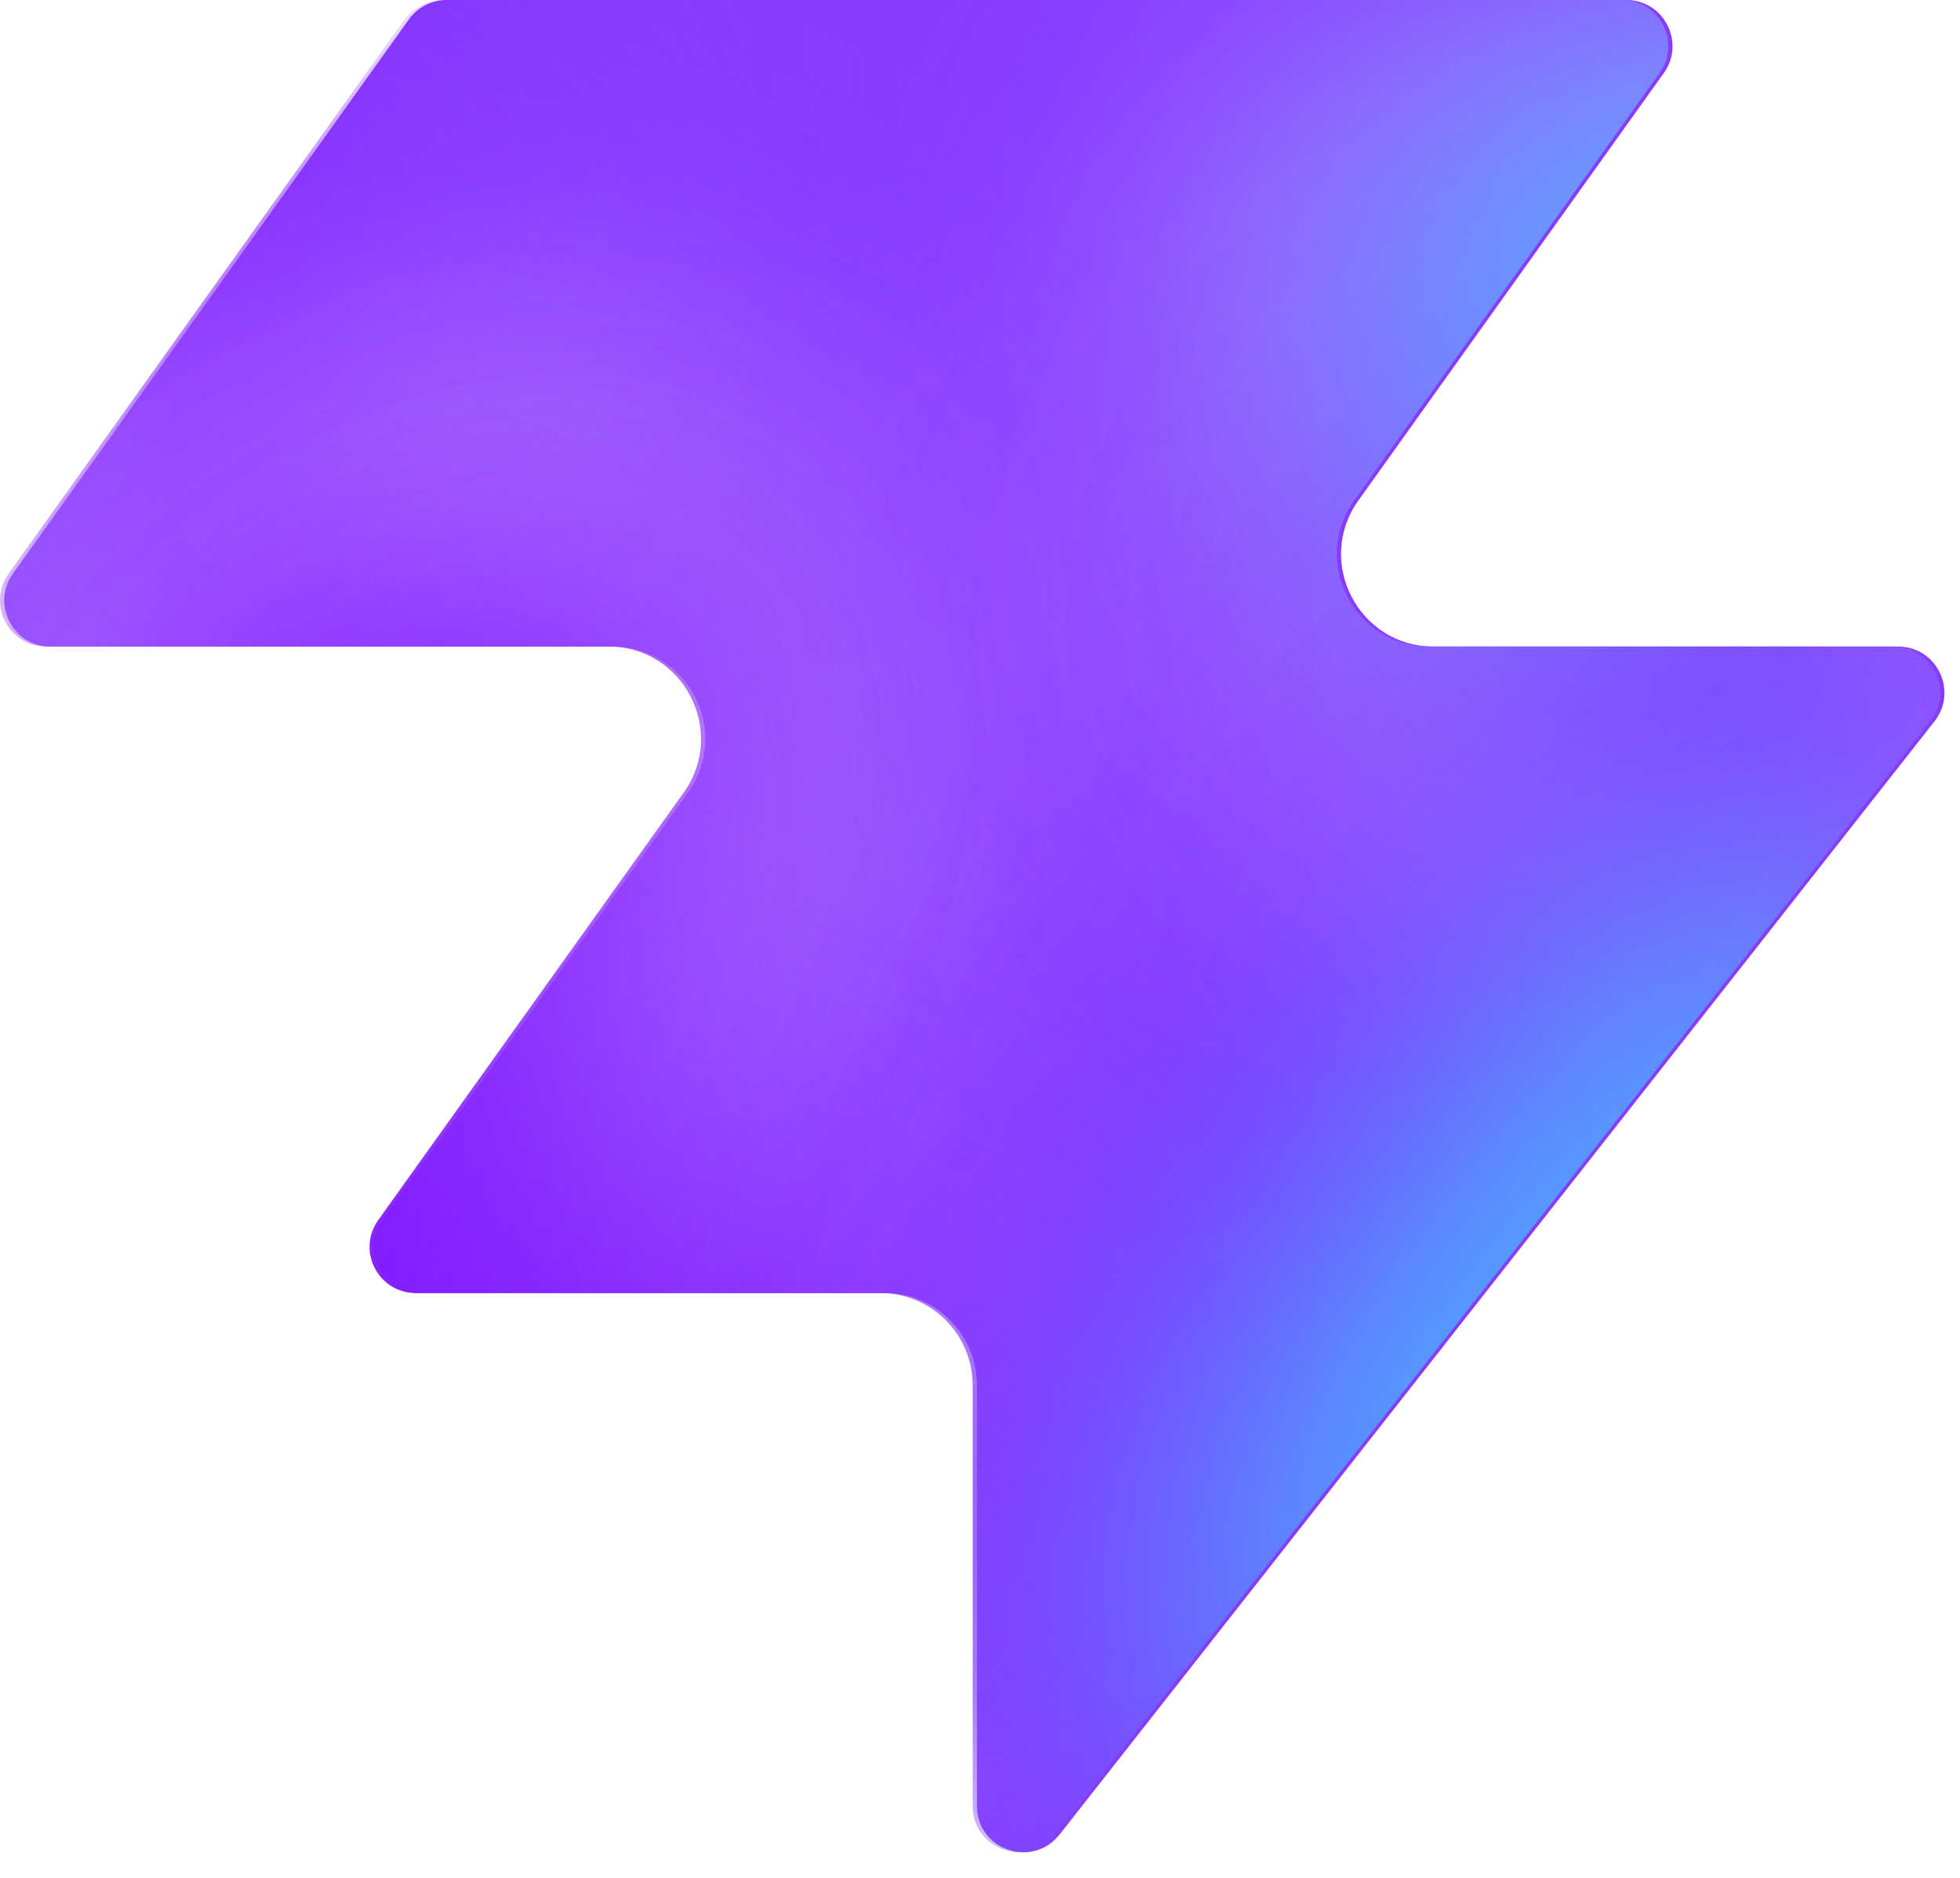
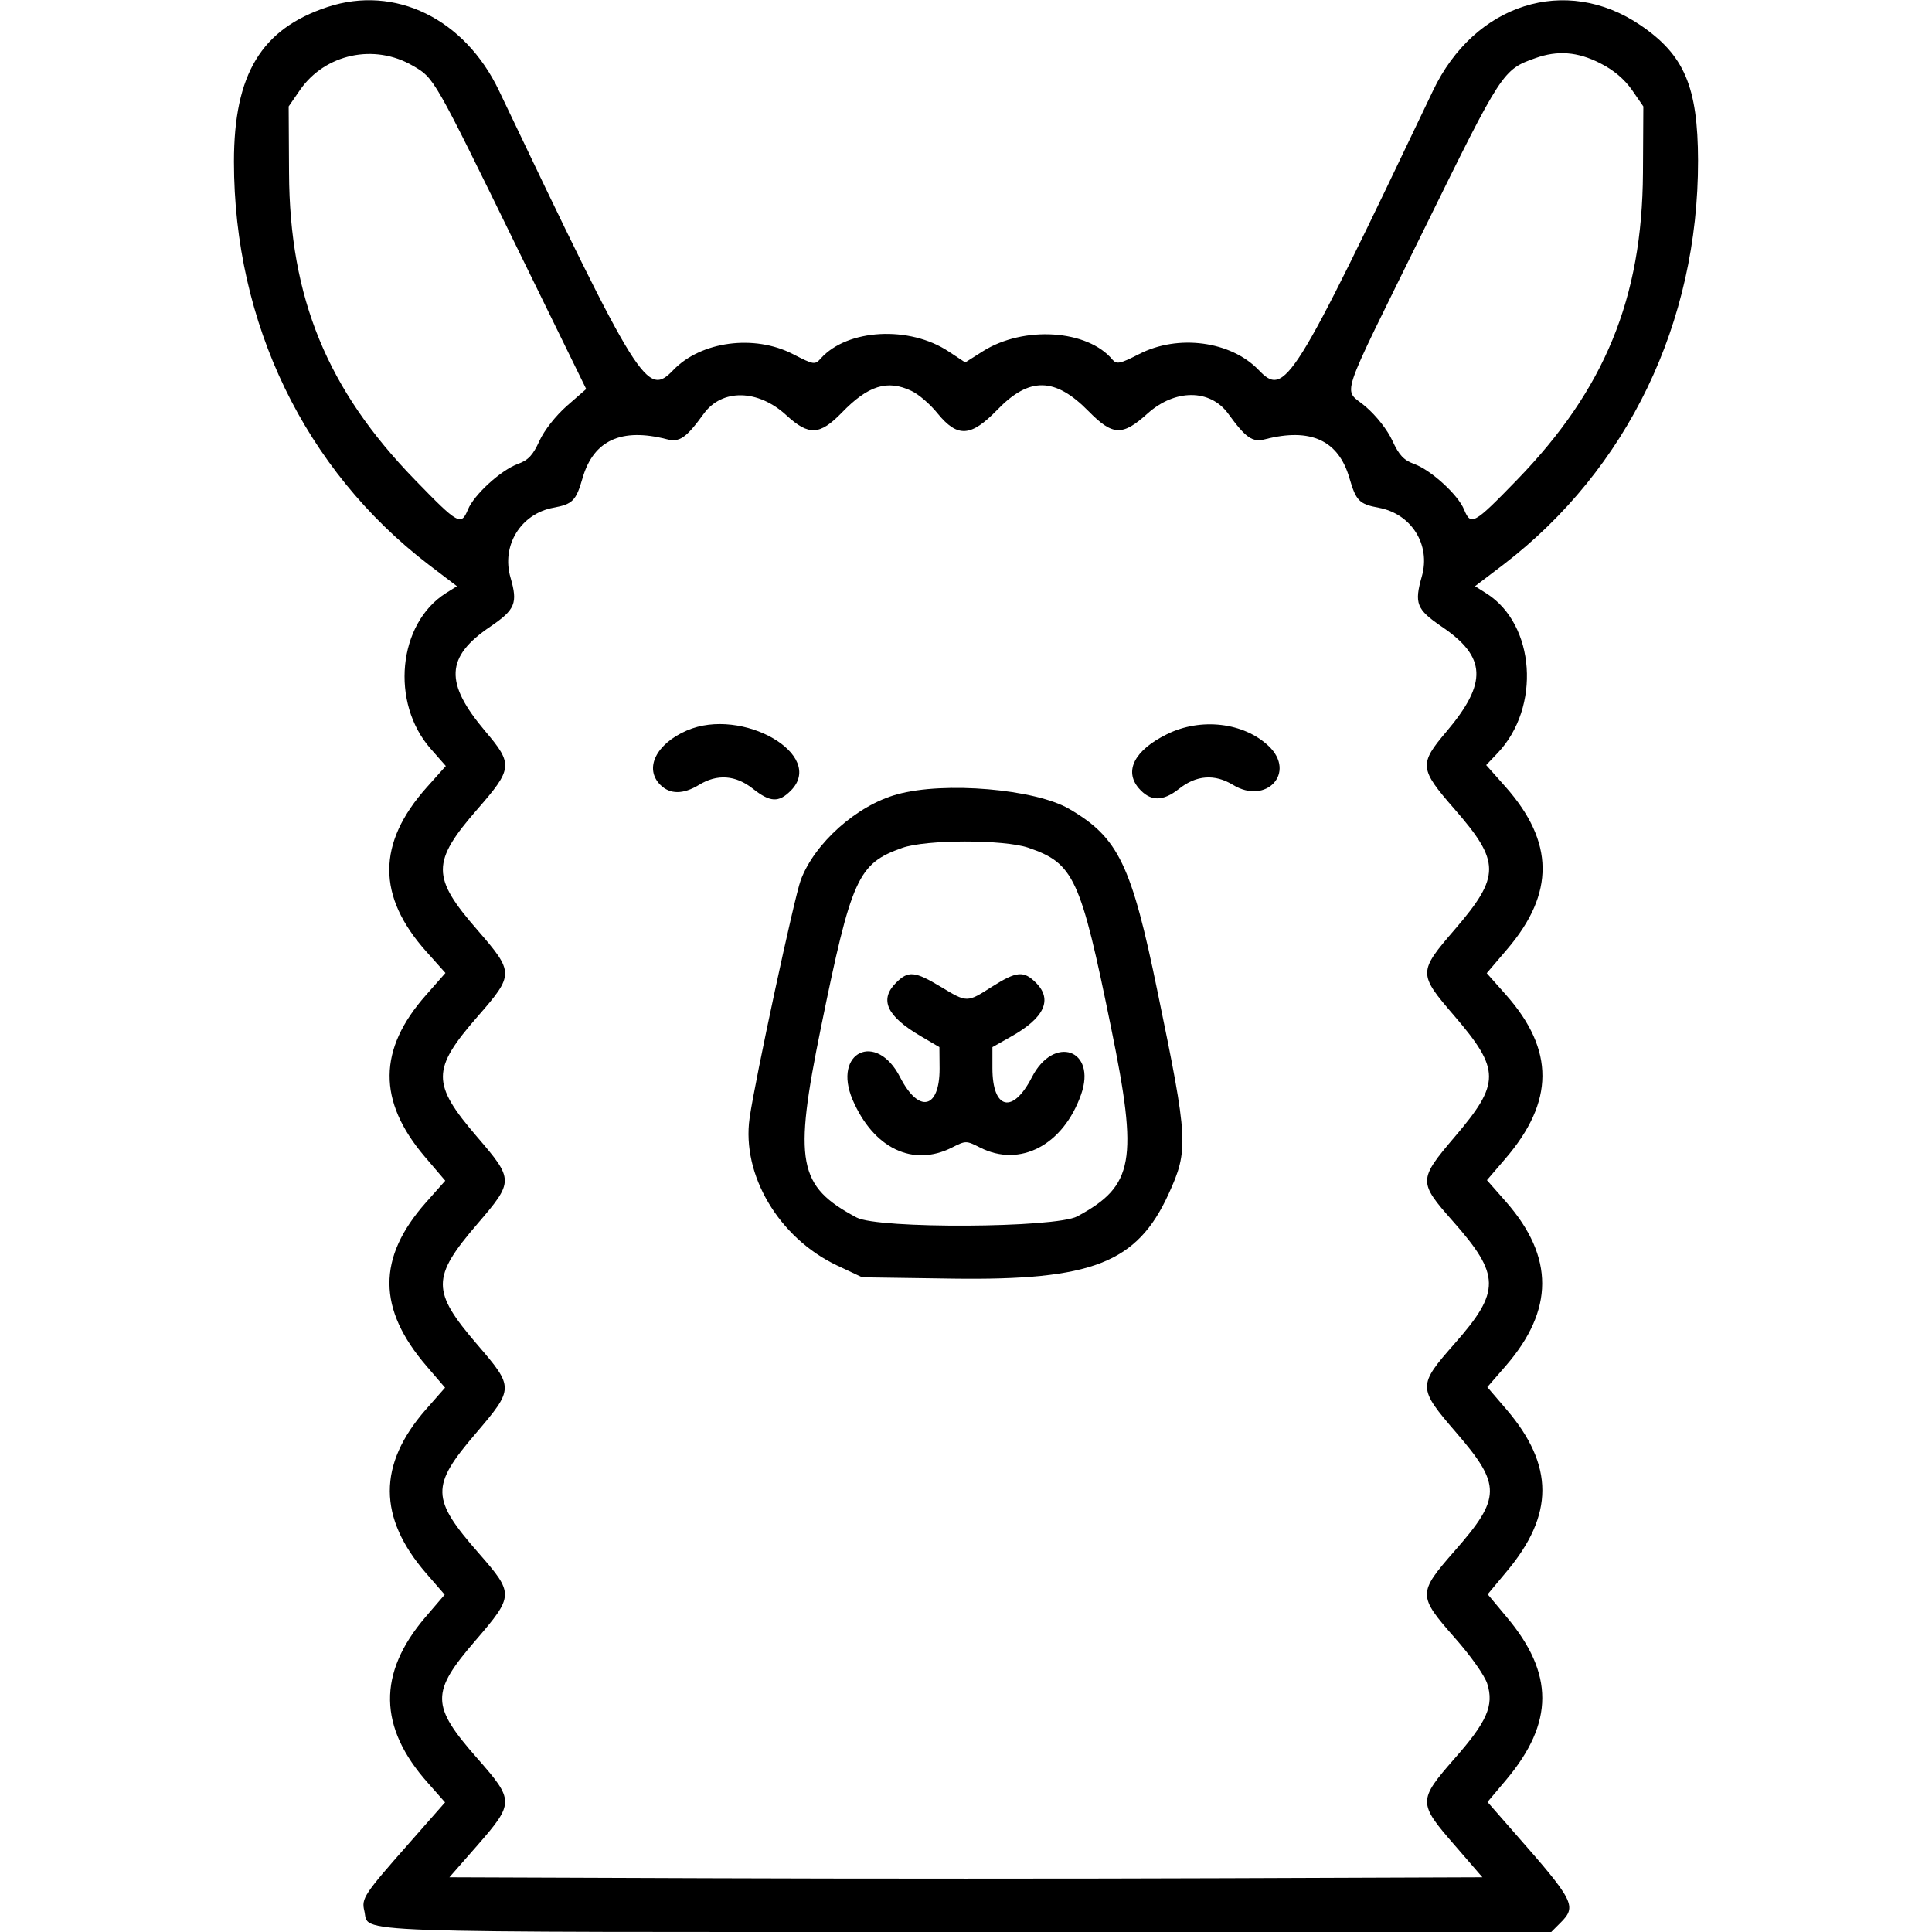
- <svg xmlns="http://www.w3.org/2000/svg" width="48" height="46" fill="none" viewBox="0 0 48 46">
-   <path fill="#863bff" d="M25.946 44.938c-.664.845-2.021.375-2.021-.698V33.937a2.26 2.26 0 0 0-2.262-2.262H10.287c-.92 0-1.456-1.04-.92-1.788l7.48-10.471c1.07-1.497 0-3.578-1.842-3.578H1.237c-.92 0-1.456-1.04-.92-1.788L10.013.474c.214-.297.556-.474.92-.474h28.894c.92 0 1.456 1.04.92 1.788l-7.48 10.471c-1.07 1.498 0 3.579 1.842 3.579h11.377c.943 0 1.473 1.088.89 1.83L25.947 44.94z" style="fill:#863bff;fill:color(display-p3 .525 .23 1);fill-opacity:1" />
-   <mask id="a" width="48" height="46" x="0" y="0" maskUnits="userSpaceOnUse" style="mask-type:alpha">
-     <path fill="#000" d="M25.842 44.938c-.664.844-2.021.375-2.021-.698V33.937a2.26 2.26 0 0 0-2.262-2.262H10.183c-.92 0-1.456-1.04-.92-1.788l7.48-10.471c1.07-1.498 0-3.579-1.842-3.579H1.133c-.92 0-1.456-1.04-.92-1.787L9.91.473c.214-.297.556-.474.92-.474h28.894c.92 0 1.456 1.04.92 1.788l-7.48 10.471c-1.07 1.498 0 3.578 1.842 3.578h11.377c.943 0 1.473 1.088.89 1.832L25.843 44.94z" style="fill:#000;fill-opacity:1" />
-   </mask>
-   <g mask="url(#a)">
-     <g filter="url(#b)">
-       <ellipse cx="5.508" cy="14.704" fill="#ede6ff" rx="5.508" ry="14.704" style="fill:#ede6ff;fill:color(display-p3 .927 .903 1);fill-opacity:1" transform="matrix(.00324 1 1 -.00324 -4.47 31.516)" />
-     </g>
-     <g filter="url(#c)">
-       <ellipse cx="10.399" cy="29.851" fill="#ede6ff" rx="10.399" ry="29.851" style="fill:#ede6ff;fill:color(display-p3 .927 .903 1);fill-opacity:1" transform="matrix(.00324 1 1 -.00324 -39.328 7.883)" />
-     </g>
-     <g filter="url(#d)">
-       <ellipse cx="5.508" cy="30.487" fill="#7e14ff" rx="5.508" ry="30.487" style="fill:#7e14ff;fill:color(display-p3 .492 .077 1);fill-opacity:1" transform="rotate(89.814 -25.913 -14.639)scale(1 -1)" />
-     </g>
-     <g filter="url(#e)">
-       <ellipse cx="5.508" cy="30.599" fill="#7e14ff" rx="5.508" ry="30.599" style="fill:#7e14ff;fill:color(display-p3 .492 .077 1);fill-opacity:1" transform="rotate(89.814 -32.644 -3.334)scale(1 -1)" />
-     </g>
-     <g filter="url(#f)">
-       <ellipse cx="5.508" cy="30.599" fill="#7e14ff" rx="5.508" ry="30.599" style="fill:#7e14ff;fill:color(display-p3 .492 .077 1);fill-opacity:1" transform="matrix(.00324 1 1 -.00324 -34.34 30.47)" />
-     </g>
-     <g filter="url(#g)">
-       <ellipse cx="14.072" cy="22.078" fill="#ede6ff" rx="14.072" ry="22.078" style="fill:#ede6ff;fill:color(display-p3 .927 .903 1);fill-opacity:1" transform="rotate(93.35 24.506 48.493)scale(-1 1)" />
-     </g>
-     <g filter="url(#h)">
-       <ellipse cx="3.47" cy="21.501" fill="#7e14ff" rx="3.47" ry="21.501" style="fill:#7e14ff;fill:color(display-p3 .492 .077 1);fill-opacity:1" transform="rotate(89.009 28.708 47.59)scale(-1 1)" />
-     </g>
-     <g filter="url(#i)">
-       <ellipse cx="3.47" cy="21.501" fill="#7e14ff" rx="3.47" ry="21.501" style="fill:#7e14ff;fill:color(display-p3 .492 .077 1);fill-opacity:1" transform="rotate(89.009 28.708 47.59)scale(-1 1)" />
-     </g>
-     <g filter="url(#j)">
-       <ellipse cx=".387" cy="8.972" fill="#7e14ff" rx="4.407" ry="29.108" style="fill:#7e14ff;fill:color(display-p3 .492 .077 1);fill-opacity:1" transform="rotate(39.51 .387 8.972)" />
-     </g>
-     <g filter="url(#k)">
-       <ellipse cx="47.523" cy="-6.092" fill="#7e14ff" rx="4.407" ry="29.108" style="fill:#7e14ff;fill:color(display-p3 .492 .077 1);fill-opacity:1" transform="rotate(37.892 47.523 -6.092)" />
-     </g>
-     <g filter="url(#l)">
-       <ellipse cx="41.412" cy="6.333" fill="#47bfff" rx="5.971" ry="9.665" style="fill:#47bfff;fill:color(display-p3 .28 .748 1);fill-opacity:1" transform="rotate(37.892 41.412 6.333)" />
-     </g>
-     <g filter="url(#m)">
-       <ellipse cx="-1.879" cy="38.332" fill="#7e14ff" rx="4.407" ry="29.108" style="fill:#7e14ff;fill:color(display-p3 .492 .077 1);fill-opacity:1" transform="rotate(37.892 -1.88 38.332)" />
-     </g>
-     <g filter="url(#n)">
-       <ellipse cx="-1.879" cy="38.332" fill="#7e14ff" rx="4.407" ry="29.108" style="fill:#7e14ff;fill:color(display-p3 .492 .077 1);fill-opacity:1" transform="rotate(37.892 -1.88 38.332)" />
-     </g>
-     <g filter="url(#o)">
-       <ellipse cx="35.651" cy="29.907" fill="#7e14ff" rx="4.407" ry="29.108" style="fill:#7e14ff;fill:color(display-p3 .492 .077 1);fill-opacity:1" transform="rotate(37.892 35.651 29.907)" />
-     </g>
-     <g filter="url(#p)">
-       <ellipse cx="38.418" cy="32.4" fill="#47bfff" rx="5.971" ry="15.297" style="fill:#47bfff;fill:color(display-p3 .28 .748 1);fill-opacity:1" transform="rotate(37.892 38.418 32.4)" />
-     </g>
+ <svg xmlns="http://www.w3.org/2000/svg" version="1.0" width="512pt" height="512pt" viewBox="0 0 512 512" preserveAspectRatio="xMidYMid meet">
+   <g transform="translate(0,512) scale(0.05,-0.05)" fill="#000000" stroke="none">
+     <path d="M1736 10203 c-351 -116 -496 -356 -496 -820 0 -856 375 -1632 1031 -2135 l151 -115 -59 -37 c-254 -161 -295 -581 -80 -825 l80 -91 -102 -114 c-263 -296 -264 -576 -1 -870 l101 -113 -103 -117 c-255 -288 -257 -561 -8 -855 l110 -129 -103 -116 c-259 -293 -257 -564 5 -868 l97 -113 -103 -117 c-254 -291 -253 -571 2 -866 l99 -114 -102 -119 c-255 -298 -250 -585 14 -880 l90 -102 -191 -217 c-239 -271 -253 -292 -237 -358 30 -120 -185 -112 3194 -112 l3097 0 49 49 c88 88 74 115 -247 480 l-140 160 101 120 c252 301 253 561 0 861 l-100 120 100 120 c253 301 253 563 0 859 l-102 119 99 114 c255 295 256 575 2 866 l-103 117 97 113 c261 303 263 576 5 868 l-103 116 110 129 c251 295 248 566 -9 857 l-104 117 60 63 c231 242 201 683 -59 847 l-60 38 151 115 c658 505 1032 1281 1031 2141 -1 392 -73 560 -306 718 -395 268 -879 114 -1099 -348 -746 -1565 -784 -1626 -924 -1480 -147 153 -427 191 -634 84 -100 -51 -118 -55 -140 -30 -132 160 -471 182 -688 45 l-93 -59 -88 58 c-208 138 -536 120 -677 -36 -32 -36 -37 -35 -148 22 -205 106 -488 68 -634 -84 -140 -146 -178 -85 -924 1480 -182 382 -551 562 -909 444z m453 -312 c113 -65 110 -61 553 -967 l365 -746 -102 -89 c-60 -53 -120 -129 -146 -186 -34 -75 -59 -102 -114 -122 -89 -32 -233 -163 -265 -242 -36 -87 -51 -79 -280 157 -466 479 -665 965 -668 1627 l-2 353 60 87 c133 192 395 248 599 128z m6292 14 c72 -36 129 -85 169 -142 l60 -87 -2 -353 c-4 -664 -203 -1148 -668 -1627 -229 -236 -244 -244 -280 -157 -32 79 -176 210 -265 242 -55 20 -80 47 -115 123 -26 57 -84 131 -142 181 -119 103 -156 -8 312 944 410 834 415 842 588 903 117 42 224 34 343 -27z m-3650 -1737 c37 -17 100 -71 139 -120 106 -129 176 -124 316 20 170 176 306 173 484 -8 128 -130 179 -132 312 -12 146 131 332 131 428 -1 93 -128 128 -153 196 -135 241 62 388 -6 446 -205 35 -121 52 -139 155 -158 174 -32 277 -196 229 -364 -41 -144 -28 -175 105 -266 238 -161 244 -298 26 -556 -147 -173 -144 -198 41 -410 245 -281 246 -356 3 -639 -195 -226 -195 -235 -3 -458 245 -286 245 -357 2 -642 -193 -227 -193 -239 -10 -446 253 -286 254 -372 11 -648 -198 -225 -198 -235 8 -474 239 -277 238 -345 -9 -626 -196 -224 -196 -237 0 -460 85 -96 160 -202 173 -245 36 -115 -2 -201 -173 -395 -195 -223 -195 -236 0 -460 l147 -170 -1368 -5 c-753 -3 -1985 -3 -2738 0 l-1369 5 149 170 c195 224 195 237 -1 460 -247 281 -248 349 -9 626 204 237 204 247 17 461 -254 290 -256 356 -16 636 203 238 203 243 8 470 -244 284 -244 356 1 641 193 225 193 233 -2 460 -243 283 -242 358 3 639 194 222 193 233 -1 457 -245 281 -245 361 1 643 185 212 188 237 41 410 -218 258 -212 395 26 556 132 90 146 124 107 259 -50 170 54 339 227 371 103 19 120 37 155 158 58 199 205 267 446 205 68 -18 103 7 196 135 97 134 289 130 439 -9 118 -108 176 -105 292 14 140 145 242 177 370 116z" />
+     <path d="M3640 6368 c-163 -71 -227 -201 -140 -288 51 -51 121 -51 205 0 96 59 194 52 285 -20 92 -73 137 -75 201 -11 189 189 -257 447 -551 319z" />
+     <path d="M6184 6348 c-170 -84 -227 -193 -149 -285 61 -71 127 -73 214 -4 92 73 189 80 286 21 177 -108 336 65 190 205 -132 126 -361 153 -541 63z" />
+     <path d="M4756 6030 c-214 -58 -439 -259 -512 -455 -34 -92 -242 -1057 -271 -1261 -43 -301 155 -635 463 -781 l134 -63 480 -7 c738 -10 976 83 1143 447 108 236 105 286 -57 1070 -139 678 -208 820 -468 972 -180 106 -663 147 -912 78z m694 -283 c242 -83 277 -158 439 -954 145 -707 121 -838 -179 -1000 -115 -62 -1056 -67 -1170 -6 -311 166 -335 291 -189 1006 162 794 196 870 431 953 127 45 538 45 668 1z" />
+     <path d="M4749 5031 c-89 -89 -50 -176 128 -281 l102 -60 1 -114 c0 -214 -110 -239 -209 -46 -125 246 -360 135 -252 -119 111 -258 320 -358 527 -253 73 37 75 37 148 0 212 -108 441 12 536 281 84 239 -145 318 -261 91 -101 -197 -209 -171 -209 49 l0 111 99 56 c177 99 221 196 132 285 -65 65 -102 62 -232 -20 -135 -86 -132 -86 -273 -1 -138 83 -172 86 -237 21z" />
  </g>
-   <defs>
-     <filter id="b" width="60.045" height="41.654" x="-19.77" y="16.149" color-interpolation-filters="sRGB" filterUnits="userSpaceOnUse">
-       <feFlood flood-opacity="0" result="BackgroundImageFix" />
-       <feBlend in="SourceGraphic" in2="BackgroundImageFix" result="shape" />
-       <feGaussianBlur result="effect1_foregroundBlur_2002_17158" stdDeviation="7.659" />
-     </filter>
-     <filter id="c" width="90.34" height="51.437" x="-54.613" y="-7.533" color-interpolation-filters="sRGB" filterUnits="userSpaceOnUse">
-       <feFlood flood-opacity="0" result="BackgroundImageFix" />
-       <feBlend in="SourceGraphic" in2="BackgroundImageFix" result="shape" />
-       <feGaussianBlur result="effect1_foregroundBlur_2002_17158" stdDeviation="7.659" />
-     </filter>
-     <filter id="d" width="79.355" height="29.4" x="-49.64" y="2.03" color-interpolation-filters="sRGB" filterUnits="userSpaceOnUse">
-       <feFlood flood-opacity="0" result="BackgroundImageFix" />
-       <feBlend in="SourceGraphic" in2="BackgroundImageFix" result="shape" />
-       <feGaussianBlur result="effect1_foregroundBlur_2002_17158" stdDeviation="4.596" />
-     </filter>
-     <filter id="e" width="79.579" height="29.4" x="-45.045" y="20.029" color-interpolation-filters="sRGB" filterUnits="userSpaceOnUse">
-       <feFlood flood-opacity="0" result="BackgroundImageFix" />
-       <feBlend in="SourceGraphic" in2="BackgroundImageFix" result="shape" />
-       <feGaussianBlur result="effect1_foregroundBlur_2002_17158" stdDeviation="4.596" />
-     </filter>
-     <filter id="f" width="79.579" height="29.4" x="-43.513" y="21.178" color-interpolation-filters="sRGB" filterUnits="userSpaceOnUse">
-       <feFlood flood-opacity="0" result="BackgroundImageFix" />
-       <feBlend in="SourceGraphic" in2="BackgroundImageFix" result="shape" />
-       <feGaussianBlur result="effect1_foregroundBlur_2002_17158" stdDeviation="4.596" />
-     </filter>
-     <filter id="g" width="74.749" height="58.852" x="15.756" y="-17.901" color-interpolation-filters="sRGB" filterUnits="userSpaceOnUse">
-       <feFlood flood-opacity="0" result="BackgroundImageFix" />
-       <feBlend in="SourceGraphic" in2="BackgroundImageFix" result="shape" />
-       <feGaussianBlur result="effect1_foregroundBlur_2002_17158" stdDeviation="7.659" />
-     </filter>
-     <filter id="h" width="61.377" height="25.362" x="23.548" y="2.284" color-interpolation-filters="sRGB" filterUnits="userSpaceOnUse">
-       <feFlood flood-opacity="0" result="BackgroundImageFix" />
-       <feBlend in="SourceGraphic" in2="BackgroundImageFix" result="shape" />
-       <feGaussianBlur result="effect1_foregroundBlur_2002_17158" stdDeviation="4.596" />
-     </filter>
-     <filter id="i" width="61.377" height="25.362" x="23.548" y="2.284" color-interpolation-filters="sRGB" filterUnits="userSpaceOnUse">
-       <feFlood flood-opacity="0" result="BackgroundImageFix" />
-       <feBlend in="SourceGraphic" in2="BackgroundImageFix" result="shape" />
-       <feGaussianBlur result="effect1_foregroundBlur_2002_17158" stdDeviation="4.596" />
-     </filter>
-     <filter id="j" width="56.045" height="63.649" x="-27.636" y="-22.853" color-interpolation-filters="sRGB" filterUnits="userSpaceOnUse">
-       <feFlood flood-opacity="0" result="BackgroundImageFix" />
-       <feBlend in="SourceGraphic" in2="BackgroundImageFix" result="shape" />
-       <feGaussianBlur result="effect1_foregroundBlur_2002_17158" stdDeviation="4.596" />
-     </filter>
-     <filter id="k" width="54.814" height="64.646" x="20.116" y="-38.415" color-interpolation-filters="sRGB" filterUnits="userSpaceOnUse">
-       <feFlood flood-opacity="0" result="BackgroundImageFix" />
-       <feBlend in="SourceGraphic" in2="BackgroundImageFix" result="shape" />
-       <feGaussianBlur result="effect1_foregroundBlur_2002_17158" stdDeviation="4.596" />
-     </filter>
-     <filter id="l" width="33.541" height="35.313" x="24.641" y="-11.323" color-interpolation-filters="sRGB" filterUnits="userSpaceOnUse">
-       <feFlood flood-opacity="0" result="BackgroundImageFix" />
-       <feBlend in="SourceGraphic" in2="BackgroundImageFix" result="shape" />
-       <feGaussianBlur result="effect1_foregroundBlur_2002_17158" stdDeviation="4.596" />
-     </filter>
-     <filter id="m" width="54.814" height="64.646" x="-29.286" y="6.009" color-interpolation-filters="sRGB" filterUnits="userSpaceOnUse">
-       <feFlood flood-opacity="0" result="BackgroundImageFix" />
-       <feBlend in="SourceGraphic" in2="BackgroundImageFix" result="shape" />
-       <feGaussianBlur result="effect1_foregroundBlur_2002_17158" stdDeviation="4.596" />
-     </filter>
-     <filter id="n" width="54.814" height="64.646" x="-29.286" y="6.009" color-interpolation-filters="sRGB" filterUnits="userSpaceOnUse">
-       <feFlood flood-opacity="0" result="BackgroundImageFix" />
-       <feBlend in="SourceGraphic" in2="BackgroundImageFix" result="shape" />
-       <feGaussianBlur result="effect1_foregroundBlur_2002_17158" stdDeviation="4.596" />
-     </filter>
-     <filter id="o" width="54.814" height="64.646" x="8.244" y="-2.416" color-interpolation-filters="sRGB" filterUnits="userSpaceOnUse">
-       <feFlood flood-opacity="0" result="BackgroundImageFix" />
-       <feBlend in="SourceGraphic" in2="BackgroundImageFix" result="shape" />
-       <feGaussianBlur result="effect1_foregroundBlur_2002_17158" stdDeviation="4.596" />
-     </filter>
-     <filter id="p" width="39.409" height="43.623" x="18.713" y="10.588" color-interpolation-filters="sRGB" filterUnits="userSpaceOnUse">
-       <feFlood flood-opacity="0" result="BackgroundImageFix" />
-       <feBlend in="SourceGraphic" in2="BackgroundImageFix" result="shape" />
-       <feGaussianBlur result="effect1_foregroundBlur_2002_17158" stdDeviation="4.596" />
-     </filter>
-   </defs>
</svg>
